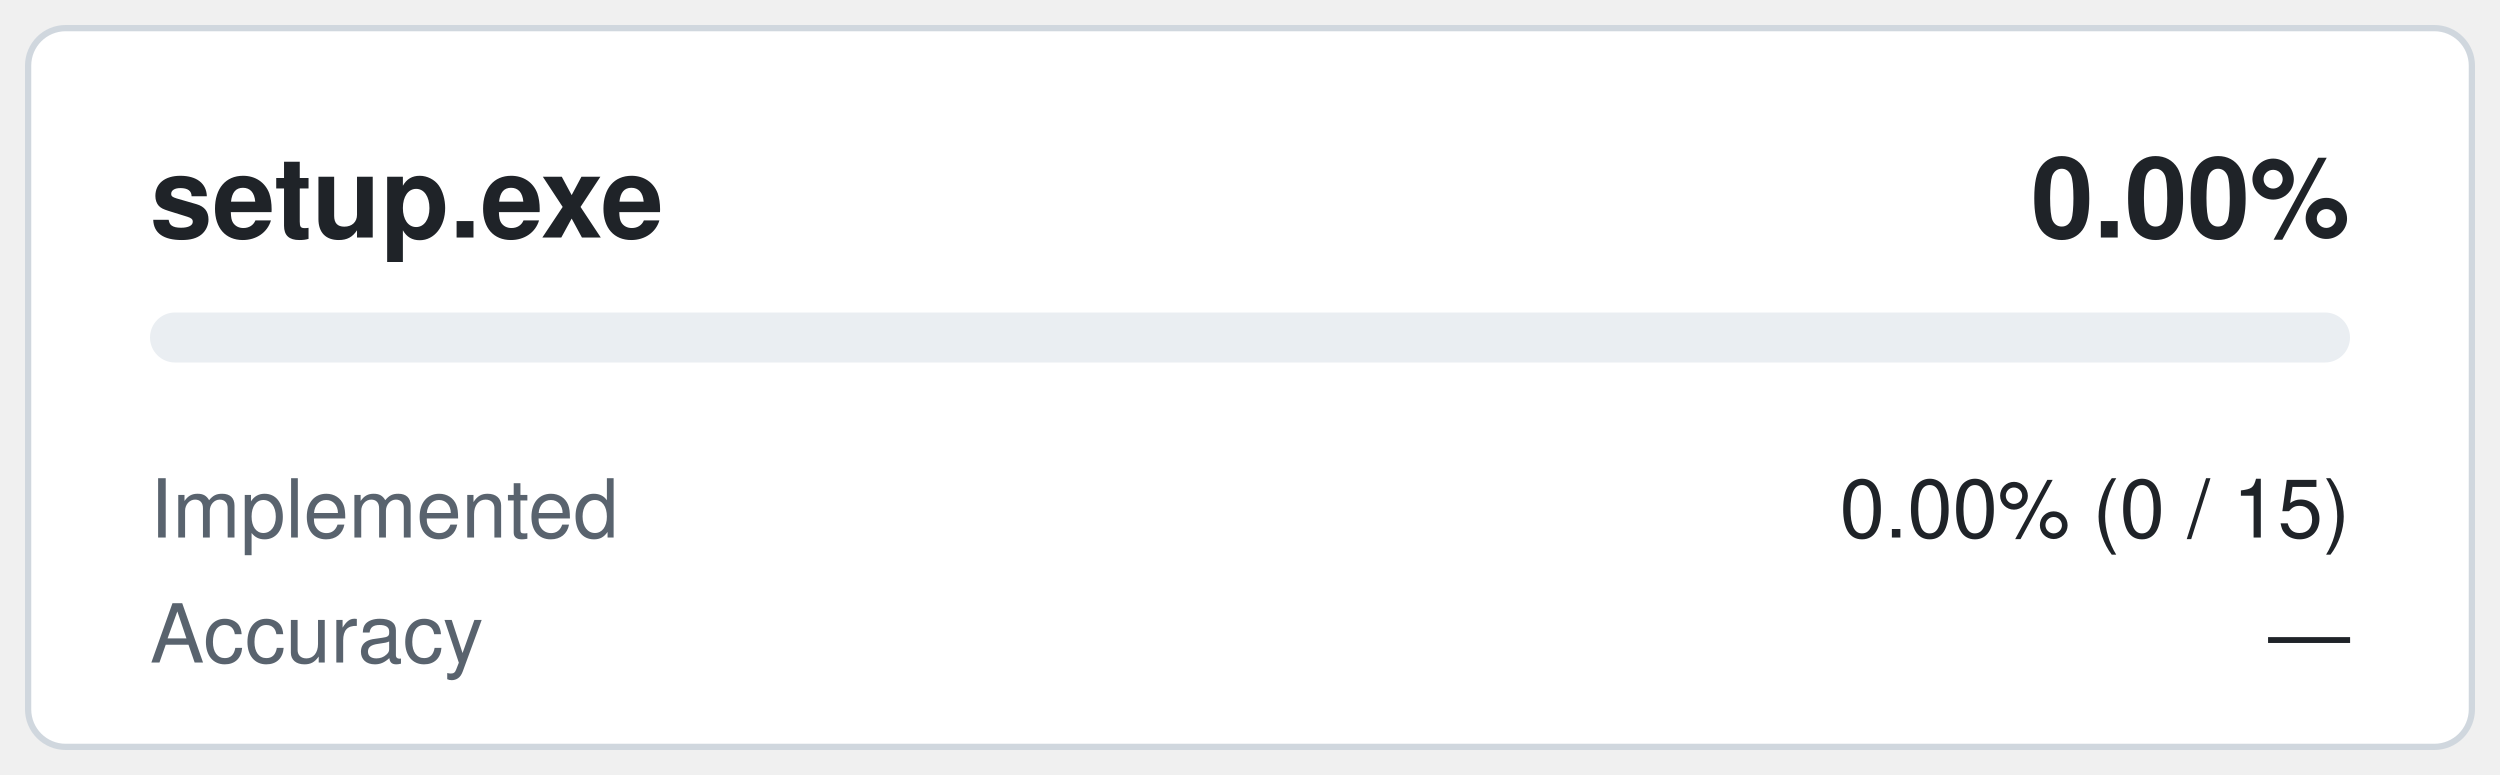
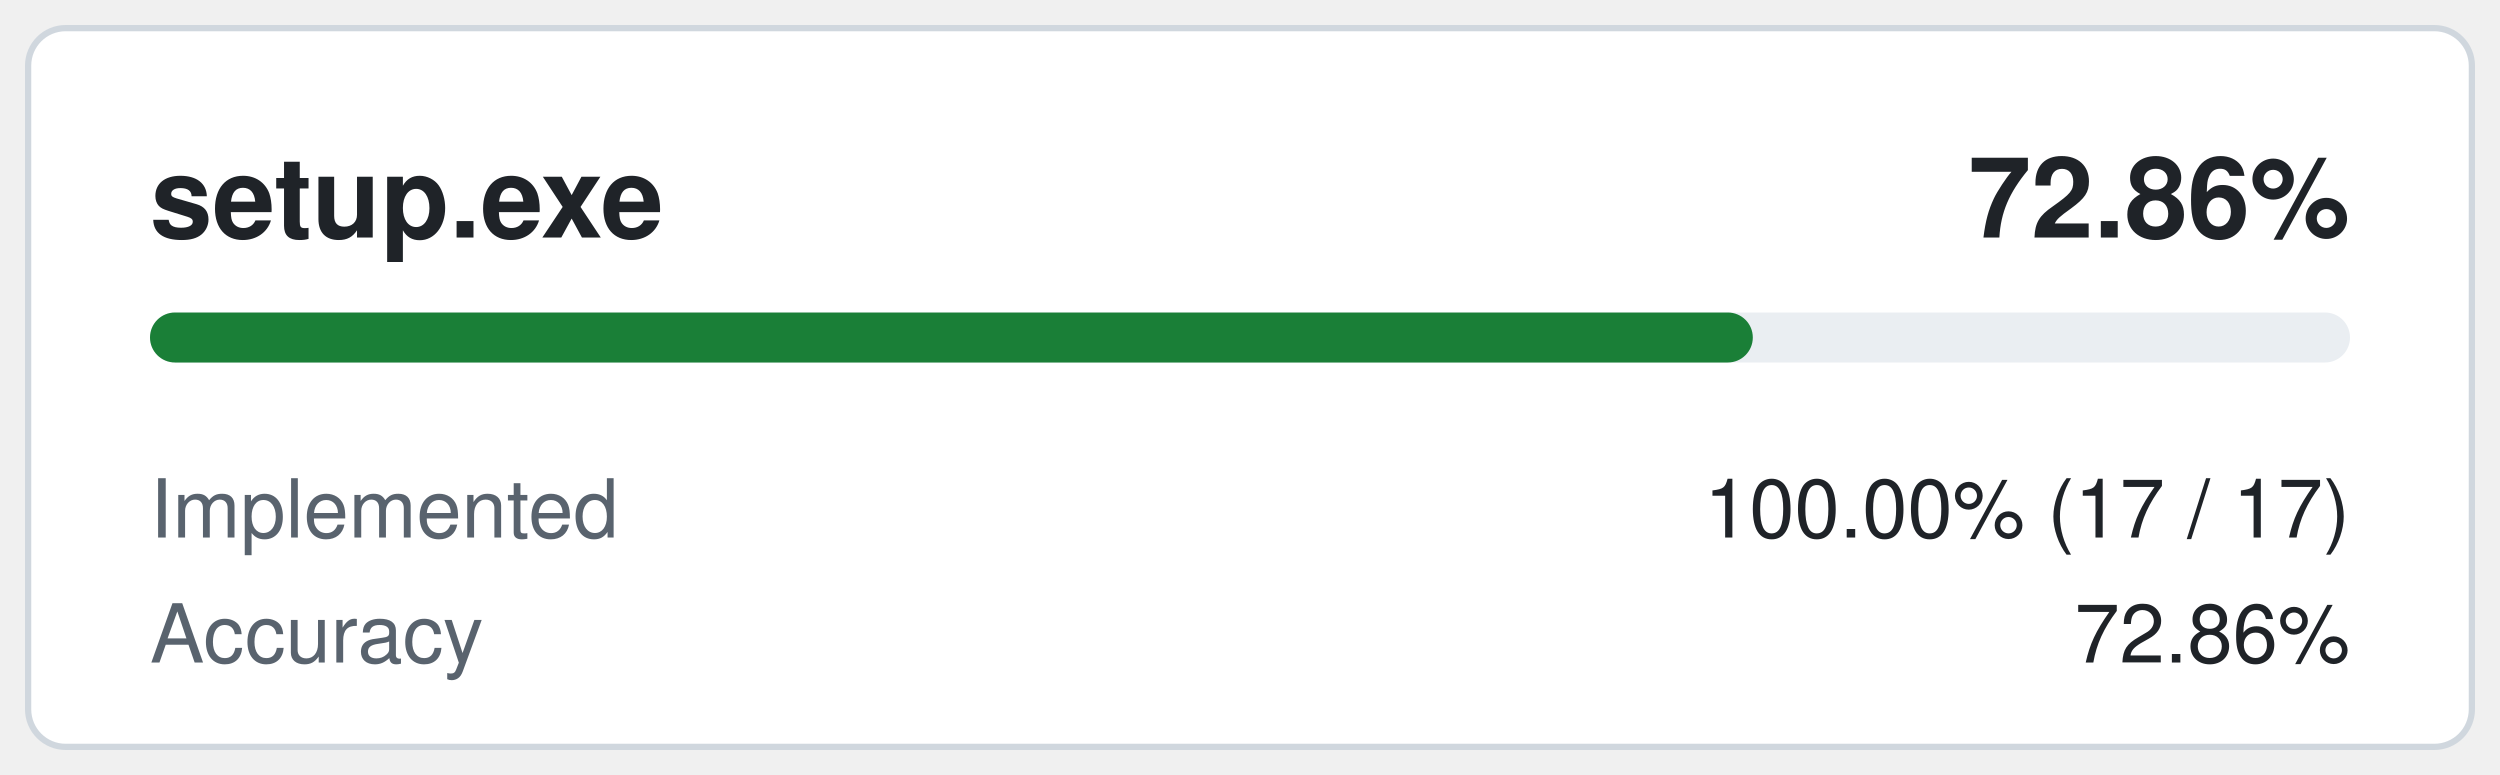
- <svg xmlns="http://www.w3.org/2000/svg" width="400" height="124" viewBox="0 0 400 124" role="img" aria-label="setup.exe: 0.00% decompiled">
+ <svg xmlns="http://www.w3.org/2000/svg" width="400" height="124" viewBox="0 0 400 124" role="img" aria-label="setup.exe: 72.86% decompiled">
  <style>
  .card { fill: #ffffff; stroke: #d0d7de; }
  .track { fill: #eaeef2; }
  .bar { fill: #1a7f37; }
  text { font-family: -apple-system, BlinkMacSystemFont, "Segoe UI", Helvetica, Arial, sans-serif; fill: #1f2328; font-variant-numeric: tabular-nums; }
  .muted { fill: #59636e; }
  @media (prefers-color-scheme: dark) {
    .card { fill: #0d1117; stroke: #3d444d; }
    .track { fill: #262c36; }
    .bar { fill: #3fb950; }
    text { fill: #f0f6fc; }
    .muted { fill: #9198a1; }
  }
</style>
  <rect class="card" x="4.5" y="4.5" width="391" height="115" rx="6" />
  <text x="24" y="38" font-size="18" font-weight="600">setup.exe</text>
-   <text x="376" y="38" font-size="18" font-weight="600" text-anchor="end">0.00%</text>
+   <text x="376" y="38" font-size="18" font-weight="600" text-anchor="end">72.86%</text>
  <rect class="track" x="24" y="50" width="352" height="8" rx="4" />
-   <rect class="bar" x="24" y="50" width="0.00" height="8" rx="4" />
+   <rect class="bar" x="24" y="50" width="256.45" height="8" rx="4" />
  <text class="muted" x="24" y="86" font-size="13">Implemented</text>
-   <text x="376" y="86" font-size="13" text-anchor="end">0.00% (0 / 15)</text>
+   <text x="376" y="86" font-size="13" text-anchor="end">100.00% (17 / 17)</text>
  <text class="muted" x="24" y="106" font-size="13">Accuracy</text>
-   <text x="376" y="106" font-size="13" text-anchor="end">—</text>
+   <text x="376" y="106" font-size="13" text-anchor="end">72.86%</text>
</svg>
